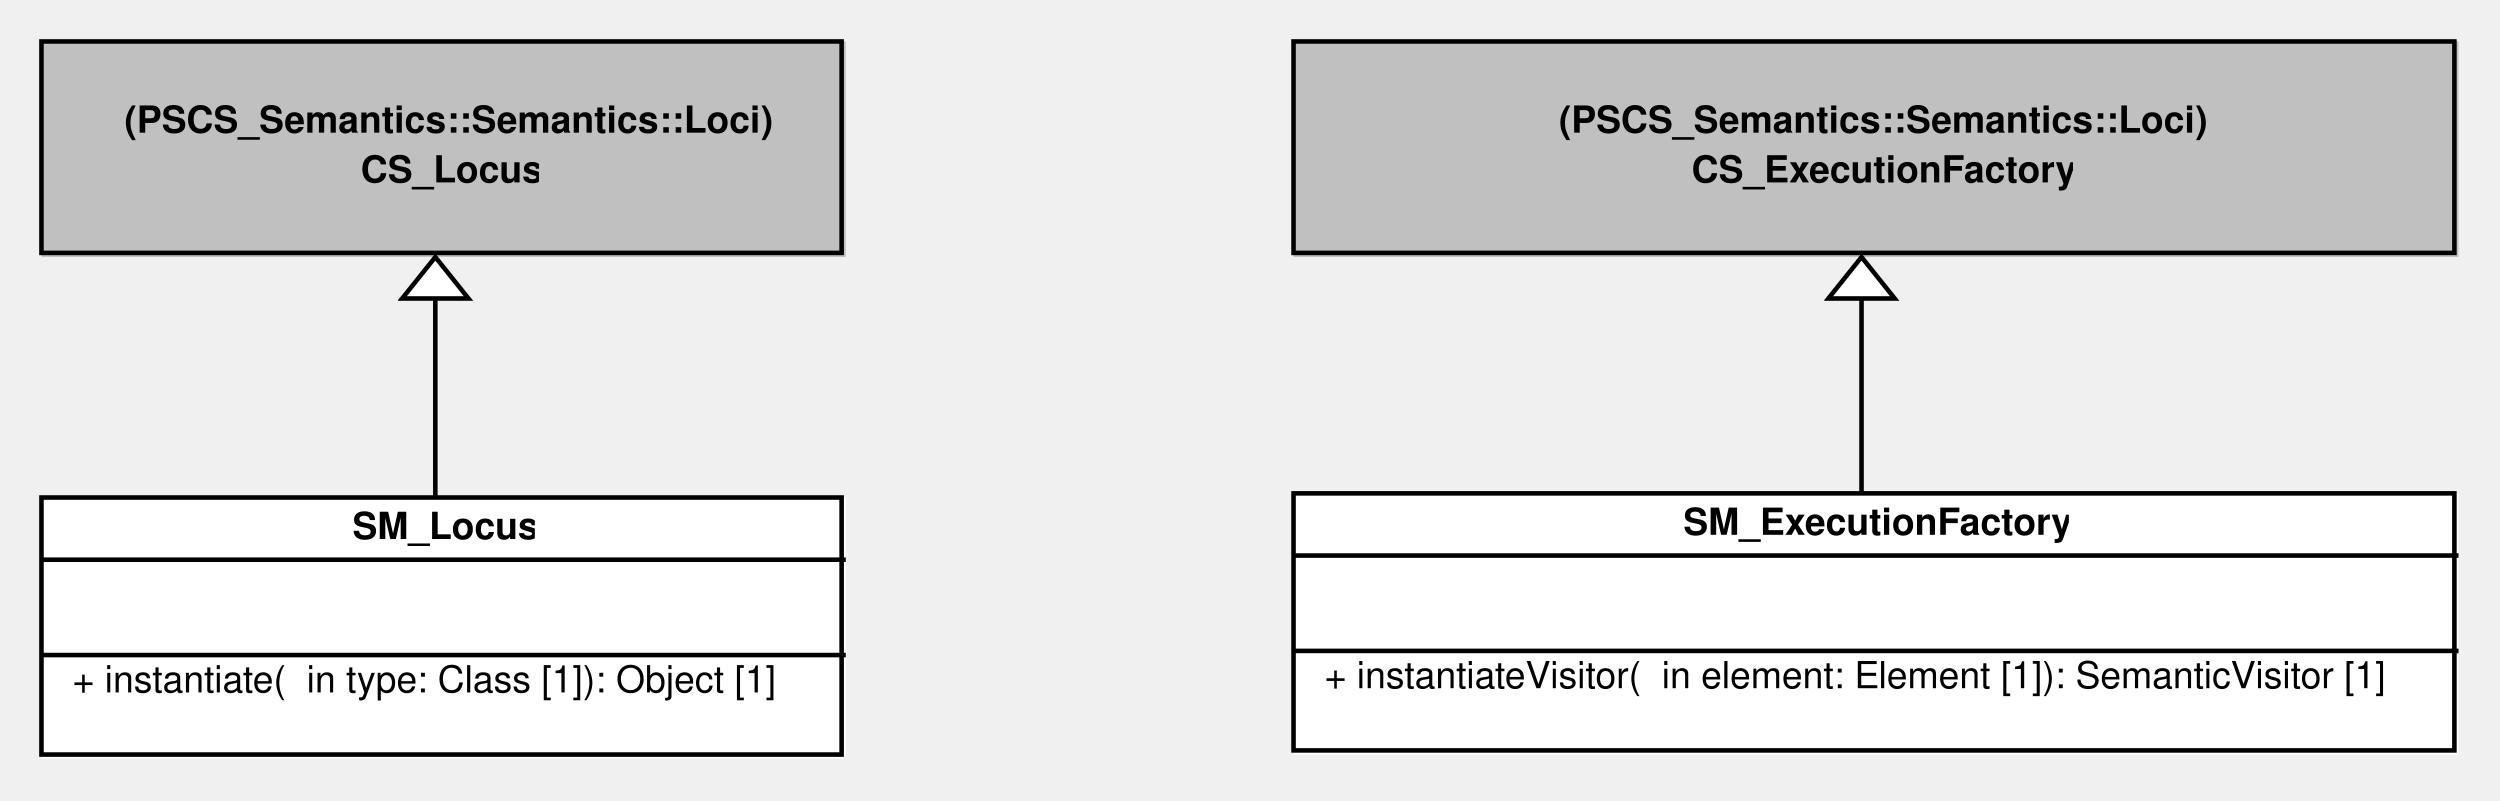
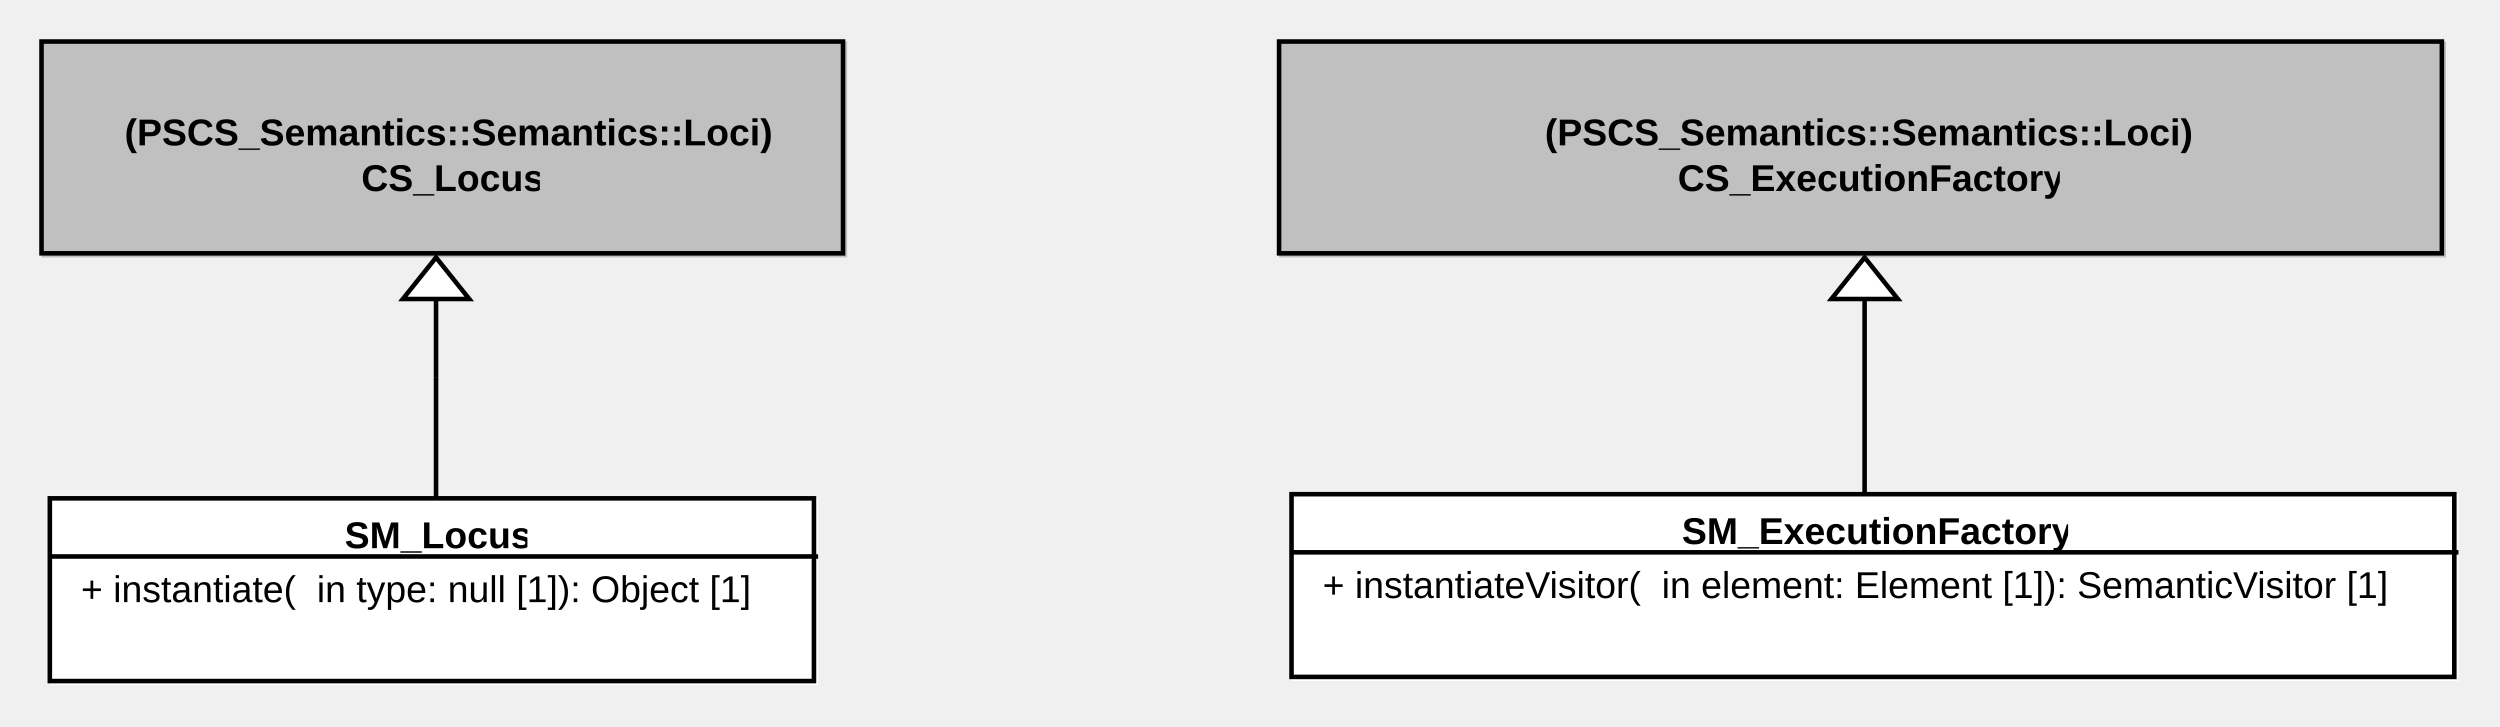
- <svg xmlns="http://www.w3.org/2000/svg" stroke-dasharray="none" shape-rendering="auto" font-family="'Dialog'" width="603" text-rendering="auto" fill-opacity="1" contentScriptType="text/ecmascript" color-interpolation="auto" color-rendering="auto" preserveAspectRatio="xMidYMid meet" font-size="12" viewBox="0 0 603 193" fill="black" stroke="black" image-rendering="auto" stroke-miterlimit="10" zoomAndPan="magnify" version="1.0" stroke-linecap="square" stroke-linejoin="miter" contentStyleType="text/css" font-style="normal" height="193" stroke-width="1" stroke-dashoffset="0" font-weight="normal" stroke-opacity="1">
+ <svg xmlns="http://www.w3.org/2000/svg" stroke-dasharray="none" shape-rendering="auto" font-family="'Dialog'" width="602" text-rendering="auto" fill-opacity="1" contentScriptType="text/ecmascript" color-interpolation="auto" color-rendering="auto" preserveAspectRatio="xMidYMid meet" font-size="12" viewBox="0 0 602 175" fill="black" stroke="black" image-rendering="auto" stroke-miterlimit="10" zoomAndPan="magnify" version="1.0" stroke-linecap="square" stroke-linejoin="miter" contentStyleType="text/css" font-style="normal" height="175" stroke-width="1" stroke-dashoffset="0" font-weight="normal" stroke-opacity="1">
  <defs id="genericDefs" />
  <g>
    <defs id="defs1">
      <clipPath clipPathUnits="userSpaceOnUse" id="clipPath1">
-         <path d="M311 118 L594 118 L594 183 L311 183 L311 118 Z" />
+         <path d="M310 118 L593 118 L593 165 L310 165 L310 118 Z" />
      </clipPath>
      <clipPath clipPathUnits="userSpaceOnUse" id="clipPath2">
-         <path d="M405 121 L499 121 L499 134 L405 134 L405 121 Z" />
+         <path d="M404 121 L498 121 L498 133 L404 133 L404 121 Z" />
      </clipPath>
      <clipPath clipPathUnits="userSpaceOnUse" id="clipPath3">
-         <path d="M311 133 L594 133 L594 157 L311 157 L311 133 Z" />
+         <path d="M315 134 L588 134 L588 146 L315 146 L315 134 Z" />
      </clipPath>
      <clipPath clipPathUnits="userSpaceOnUse" id="clipPath4">
-         <path d="M316 158 L589 158 L589 171 L316 171 L316 158 Z" />
+         <path d="M310 132 L593 132 L593 165 L310 165 L310 132 Z" />
      </clipPath>
      <clipPath clipPathUnits="userSpaceOnUse" id="clipPath5">
-         <path d="M311 156 L594 156 L594 182 L311 182 L311 156 Z" />
+         <path d="M11 119 L198 119 L198 166 L11 166 L11 119 Z" />
      </clipPath>
      <clipPath clipPathUnits="userSpaceOnUse" id="clipPath6">
-         <path d="M9 119 L205 119 L205 184 L9 184 L9 119 Z" />
+         <path d="M82 122 L127 122 L127 134 L82 134 L82 122 Z" />
      </clipPath>
      <clipPath clipPathUnits="userSpaceOnUse" id="clipPath7">
-         <path d="M84 122 L129 122 L129 135 L84 135 L84 122 Z" />
+         <path d="M16 135 L193 135 L193 147 L16 147 L16 135 Z" />
      </clipPath>
      <clipPath clipPathUnits="userSpaceOnUse" id="clipPath8">
-         <path d="M9 134 L205 134 L205 158 L9 158 L9 134 Z" />
+         <path d="M11 133 L198 133 L198 166 L11 166 L11 133 Z" />
      </clipPath>
      <clipPath clipPathUnits="userSpaceOnUse" id="clipPath9">
-         <path d="M14 159 L200 159 L200 172 L14 172 L14 159 Z" />
+         <path d="M307 9 L590 9 L590 63 L307 63 L307 9 Z" />
      </clipPath>
      <clipPath clipPathUnits="userSpaceOnUse" id="clipPath10">
-         <path d="M9 157 L205 157 L205 183 L9 183 L9 157 Z" />
+         <path d="M371 25 L528 25 L528 37 L371 37 L371 25 Z" />
      </clipPath>
      <clipPath clipPathUnits="userSpaceOnUse" id="clipPath11">
-         <path d="M311 9 L594 9 L594 63 L311 63 L311 9 Z" />
+         <path d="M403 36 L496 36 L496 48 L403 48 L403 36 Z" />
      </clipPath>
      <clipPath clipPathUnits="userSpaceOnUse" id="clipPath12">
-         <path d="M312 24 L594 24 L594 37 L312 37 L312 24 Z" />
+         <path d="M9 9 L205 9 L205 63 L9 63 L9 9 Z" />
      </clipPath>
      <clipPath clipPathUnits="userSpaceOnUse" id="clipPath13">
-         <path d="M407 36 L500 36 L500 49 L407 49 L407 36 Z" />
+         <path d="M29 25 L186 25 L186 37 L29 37 L29 25 Z" />
      </clipPath>
      <clipPath clipPathUnits="userSpaceOnUse" id="clipPath14">
-         <path d="M9 9 L205 9 L205 63 L9 63 L9 9 Z" />
+         <path d="M86 36 L130 36 L130 48 L86 48 L86 36 Z" />
      </clipPath>
      <clipPath clipPathUnits="userSpaceOnUse" id="clipPath15">
-         <path d="M10 24 L205 24 L205 37 L10 37 L10 24 Z" />
+         <path d="M-1 -1 L603 -1 L603 176 L-1 176 L-1 -1 Z" />
      </clipPath>
      <clipPath clipPathUnits="userSpaceOnUse" id="clipPath16">
-         <path d="M86 36 L130 36 L130 49 L86 49 L86 36 Z" />
+         <path d="M440 61 L459 61 L459 74 L440 74 L440 61 Z" />
      </clipPath>
      <clipPath clipPathUnits="userSpaceOnUse" id="clipPath17">
-         <path d="M-1 -1 L604 -1 L604 194 L-1 194 L-1 -1 Z" />
-       </clipPath>
-       <clipPath clipPathUnits="userSpaceOnUse" id="clipPath18">
-         <path d="M440 61 L459 61 L459 74 L440 74 L440 61 Z" />
-       </clipPath>
-       <clipPath clipPathUnits="userSpaceOnUse" id="clipPath19">
        <path d="M96 61 L115 61 L115 74 L96 74 L96 61 Z" />
      </clipPath>
    </defs>
    <g font-size="11" fill="white" stroke-linejoin="round" stroke="white" stroke-width="0" stroke-miterlimit="0">
-       <rect x="312" y="119" clip-path="url(#clipPath1)" width="281" rx="0" ry="0" height="63" stroke="none" />
+       <rect x="311" y="119" clip-path="url(#clipPath1)" width="281" rx="0" ry="0" height="45" stroke="none" />
    </g>
-     <g font-size="9" font-family="'Helvetica'" stroke-linejoin="round" font-weight="bold" stroke-width="0" stroke-miterlimit="0">
-       <text xml:space="preserve" x="406" y="129" clip-path="url(#clipPath2)" stroke="none">SM_ExecutionFactory</text>
+     <g font-size="9" font-family="'Arial'" stroke-linejoin="round" font-weight="bold" stroke-width="0" stroke-miterlimit="0">
+       <text xml:space="preserve" x="405" y="131" clip-path="url(#clipPath2)" stroke="none">SM_ExecutionFactory</text>
+       <text x="316" y="144" clip-path="url(#clipPath3)" stroke="none" font-weight="normal" xml:space="preserve"> + instantiateVisitor(  in element: Element [1]): SemanticVisitor [1]</text>
    </g>
    <g font-size="11" stroke-width="1.1" stroke-linecap="butt">
-       <line clip-path="url(#clipPath3)" fill="none" x1="312" x2="593" y1="134" y2="134" />
-       <text x="317" font-size="9" y="166" clip-path="url(#clipPath4)" font-family="'Helvetica'" stroke="none" xml:space="preserve"> + instantiateVisitor(  in element: Element [1]): SemanticVisitor [1]</text>
-       <line clip-path="url(#clipPath5)" fill="none" x1="312" x2="593" y1="157" y2="157" />
-       <rect x="312" y="119" clip-path="url(#clipPath1)" fill="none" width="280" rx="0" ry="0" height="62" />
-       <rect x="10" y="120" clip-path="url(#clipPath6)" fill="white" width="194" rx="0" ry="0" height="63" stroke="none" />
-       <text x="85" font-size="9" y="130" clip-path="url(#clipPath7)" font-family="'Helvetica'" stroke="none" font-weight="bold" xml:space="preserve">SM_Locus</text>
-       <line clip-path="url(#clipPath8)" fill="none" x1="10" x2="204" y1="135" y2="135" />
-       <text x="15" font-size="9" y="167" clip-path="url(#clipPath9)" font-family="'Helvetica'" stroke="none" xml:space="preserve"> + instantiate(  in type: Class [1]): Object [1]</text>
-       <line clip-path="url(#clipPath10)" fill="none" x1="10" x2="204" y1="158" y2="158" />
-       <rect x="10" y="120" clip-path="url(#clipPath6)" fill="none" width="193" rx="0" ry="0" height="62" />
-       <rect x="312" y="10" clip-path="url(#clipPath11)" fill="silver" width="281" rx="0" ry="0" height="52" stroke="none" />
-       <text x="376" font-size="9" y="32" clip-path="url(#clipPath12)" font-family="'Helvetica'" stroke="none" font-weight="bold" xml:space="preserve">(PSCS_Semantics::Semantics::Loci)</text>
-       <text x="408" font-size="9" y="44" clip-path="url(#clipPath13)" font-family="'Helvetica'" stroke="none" font-weight="bold" xml:space="preserve">CS_ExecutionFactory</text>
-       <rect x="312" y="10" clip-path="url(#clipPath11)" fill="none" width="280" rx="0" ry="0" height="51" />
-       <rect x="10" y="10" clip-path="url(#clipPath14)" fill="silver" width="194" rx="0" ry="0" height="52" stroke="none" />
-       <text x="30" font-size="9" y="32" clip-path="url(#clipPath15)" font-family="'Helvetica'" stroke="none" font-weight="bold" xml:space="preserve">(PSCS_Semantics::Semantics::Loci)</text>
-       <text x="87" font-size="9" y="44" clip-path="url(#clipPath16)" font-family="'Helvetica'" stroke="none" font-weight="bold" xml:space="preserve">CS_Locus</text>
-       <rect x="10" y="10" clip-path="url(#clipPath14)" fill="none" width="193" rx="0" ry="0" height="51" />
-       <line clip-path="url(#clipPath17)" fill="none" text-rendering="optimizeLegibility" x1="449" x2="449" y1="119" y2="62" />
+       <line clip-path="url(#clipPath4)" fill="none" x1="311" x2="592" y1="133" y2="133" />
+       <rect x="311" y="119" clip-path="url(#clipPath1)" fill="none" width="280" rx="0" ry="0" height="44" />
+       <rect x="12" y="120" clip-path="url(#clipPath5)" fill="white" width="185" rx="0" ry="0" height="45" stroke="none" />
+       <text x="83" font-size="9" y="132" clip-path="url(#clipPath6)" font-family="'Arial'" stroke="none" font-weight="bold" xml:space="preserve">SM_Locus</text>
+       <text x="17" font-size="9" y="145" clip-path="url(#clipPath7)" font-family="'Arial'" stroke="none" xml:space="preserve"> + instantiate(  in type: null [1]): Object [1]</text>
+       <line clip-path="url(#clipPath8)" fill="none" x1="12" x2="197" y1="134" y2="134" />
+       <rect x="12" y="120" clip-path="url(#clipPath5)" fill="none" width="184" rx="0" ry="0" height="44" />
+       <rect x="308" y="10" clip-path="url(#clipPath9)" fill="silver" width="281" rx="0" ry="0" height="52" stroke="none" />
+       <text x="372" font-size="9" y="35" clip-path="url(#clipPath10)" font-family="'Arial'" stroke="none" font-weight="bold" xml:space="preserve">(PSCS_Semantics::Semantics::Loci)</text>
+       <text x="404" font-size="9" y="46" clip-path="url(#clipPath11)" font-family="'Arial'" stroke="none" font-weight="bold" xml:space="preserve">CS_ExecutionFactory</text>
+       <rect x="308" y="10" clip-path="url(#clipPath9)" fill="none" width="280" rx="0" ry="0" height="51" />
+       <rect x="10" y="10" clip-path="url(#clipPath12)" fill="silver" width="194" rx="0" ry="0" height="52" stroke="none" />
+       <text x="30" font-size="9" y="35" clip-path="url(#clipPath13)" font-family="'Arial'" stroke="none" font-weight="bold" xml:space="preserve">(PSCS_Semantics::Semantics::Loci)</text>
+       <text x="87" font-size="9" y="46" clip-path="url(#clipPath14)" font-family="'Arial'" stroke="none" font-weight="bold" xml:space="preserve">CS_Locus</text>
+       <rect x="10" y="10" clip-path="url(#clipPath12)" fill="none" width="193" rx="0" ry="0" height="51" />
+       <line clip-path="url(#clipPath15)" fill="none" text-rendering="optimizeLegibility" x1="449" x2="449" y1="119" y2="62" />
    </g>
-     <g stroke-linecap="butt" font-size="9" fill="white" text-rendering="optimizeLegibility" font-family="'Helvetica'" stroke="white" stroke-width="1.1">
-       <polygon clip-path="url(#clipPath18)" points=" 449 62 457 72 441 72" stroke="none" />
-       <polygon fill="none" clip-path="url(#clipPath18)" points=" 449 62 457 72 441 72" stroke="black" />
-       <line clip-path="url(#clipPath17)" fill="none" x1="105" x2="105" y1="120" y2="62" stroke="black" />
-       <polygon clip-path="url(#clipPath19)" points=" 105 62 113 72 97 72" stroke="none" />
-       <polygon fill="none" clip-path="url(#clipPath19)" points=" 105 62 113 72 97 72" stroke="black" />
+     <g stroke-linecap="butt" font-size="9" fill="white" text-rendering="optimizeLegibility" font-family="'Arial'" stroke="white" stroke-width="1.1">
+       <polygon clip-path="url(#clipPath16)" points=" 449 62 457 72 441 72" stroke="none" />
+       <polygon fill="none" clip-path="url(#clipPath16)" points=" 449 62 457 72 441 72" stroke="black" />
+       <line clip-path="url(#clipPath15)" fill="none" x1="105" x2="105" y1="120" y2="91" stroke="black" />
+       <line clip-path="url(#clipPath15)" fill="none" x1="105" x2="105" y1="91" y2="62" stroke="black" />
+       <polygon clip-path="url(#clipPath17)" points=" 105 62 113 72 97 72" stroke="none" />
+       <polygon fill="none" clip-path="url(#clipPath17)" points=" 105 62 113 72 97 72" stroke="black" />
    </g>
  </g>
</svg>
